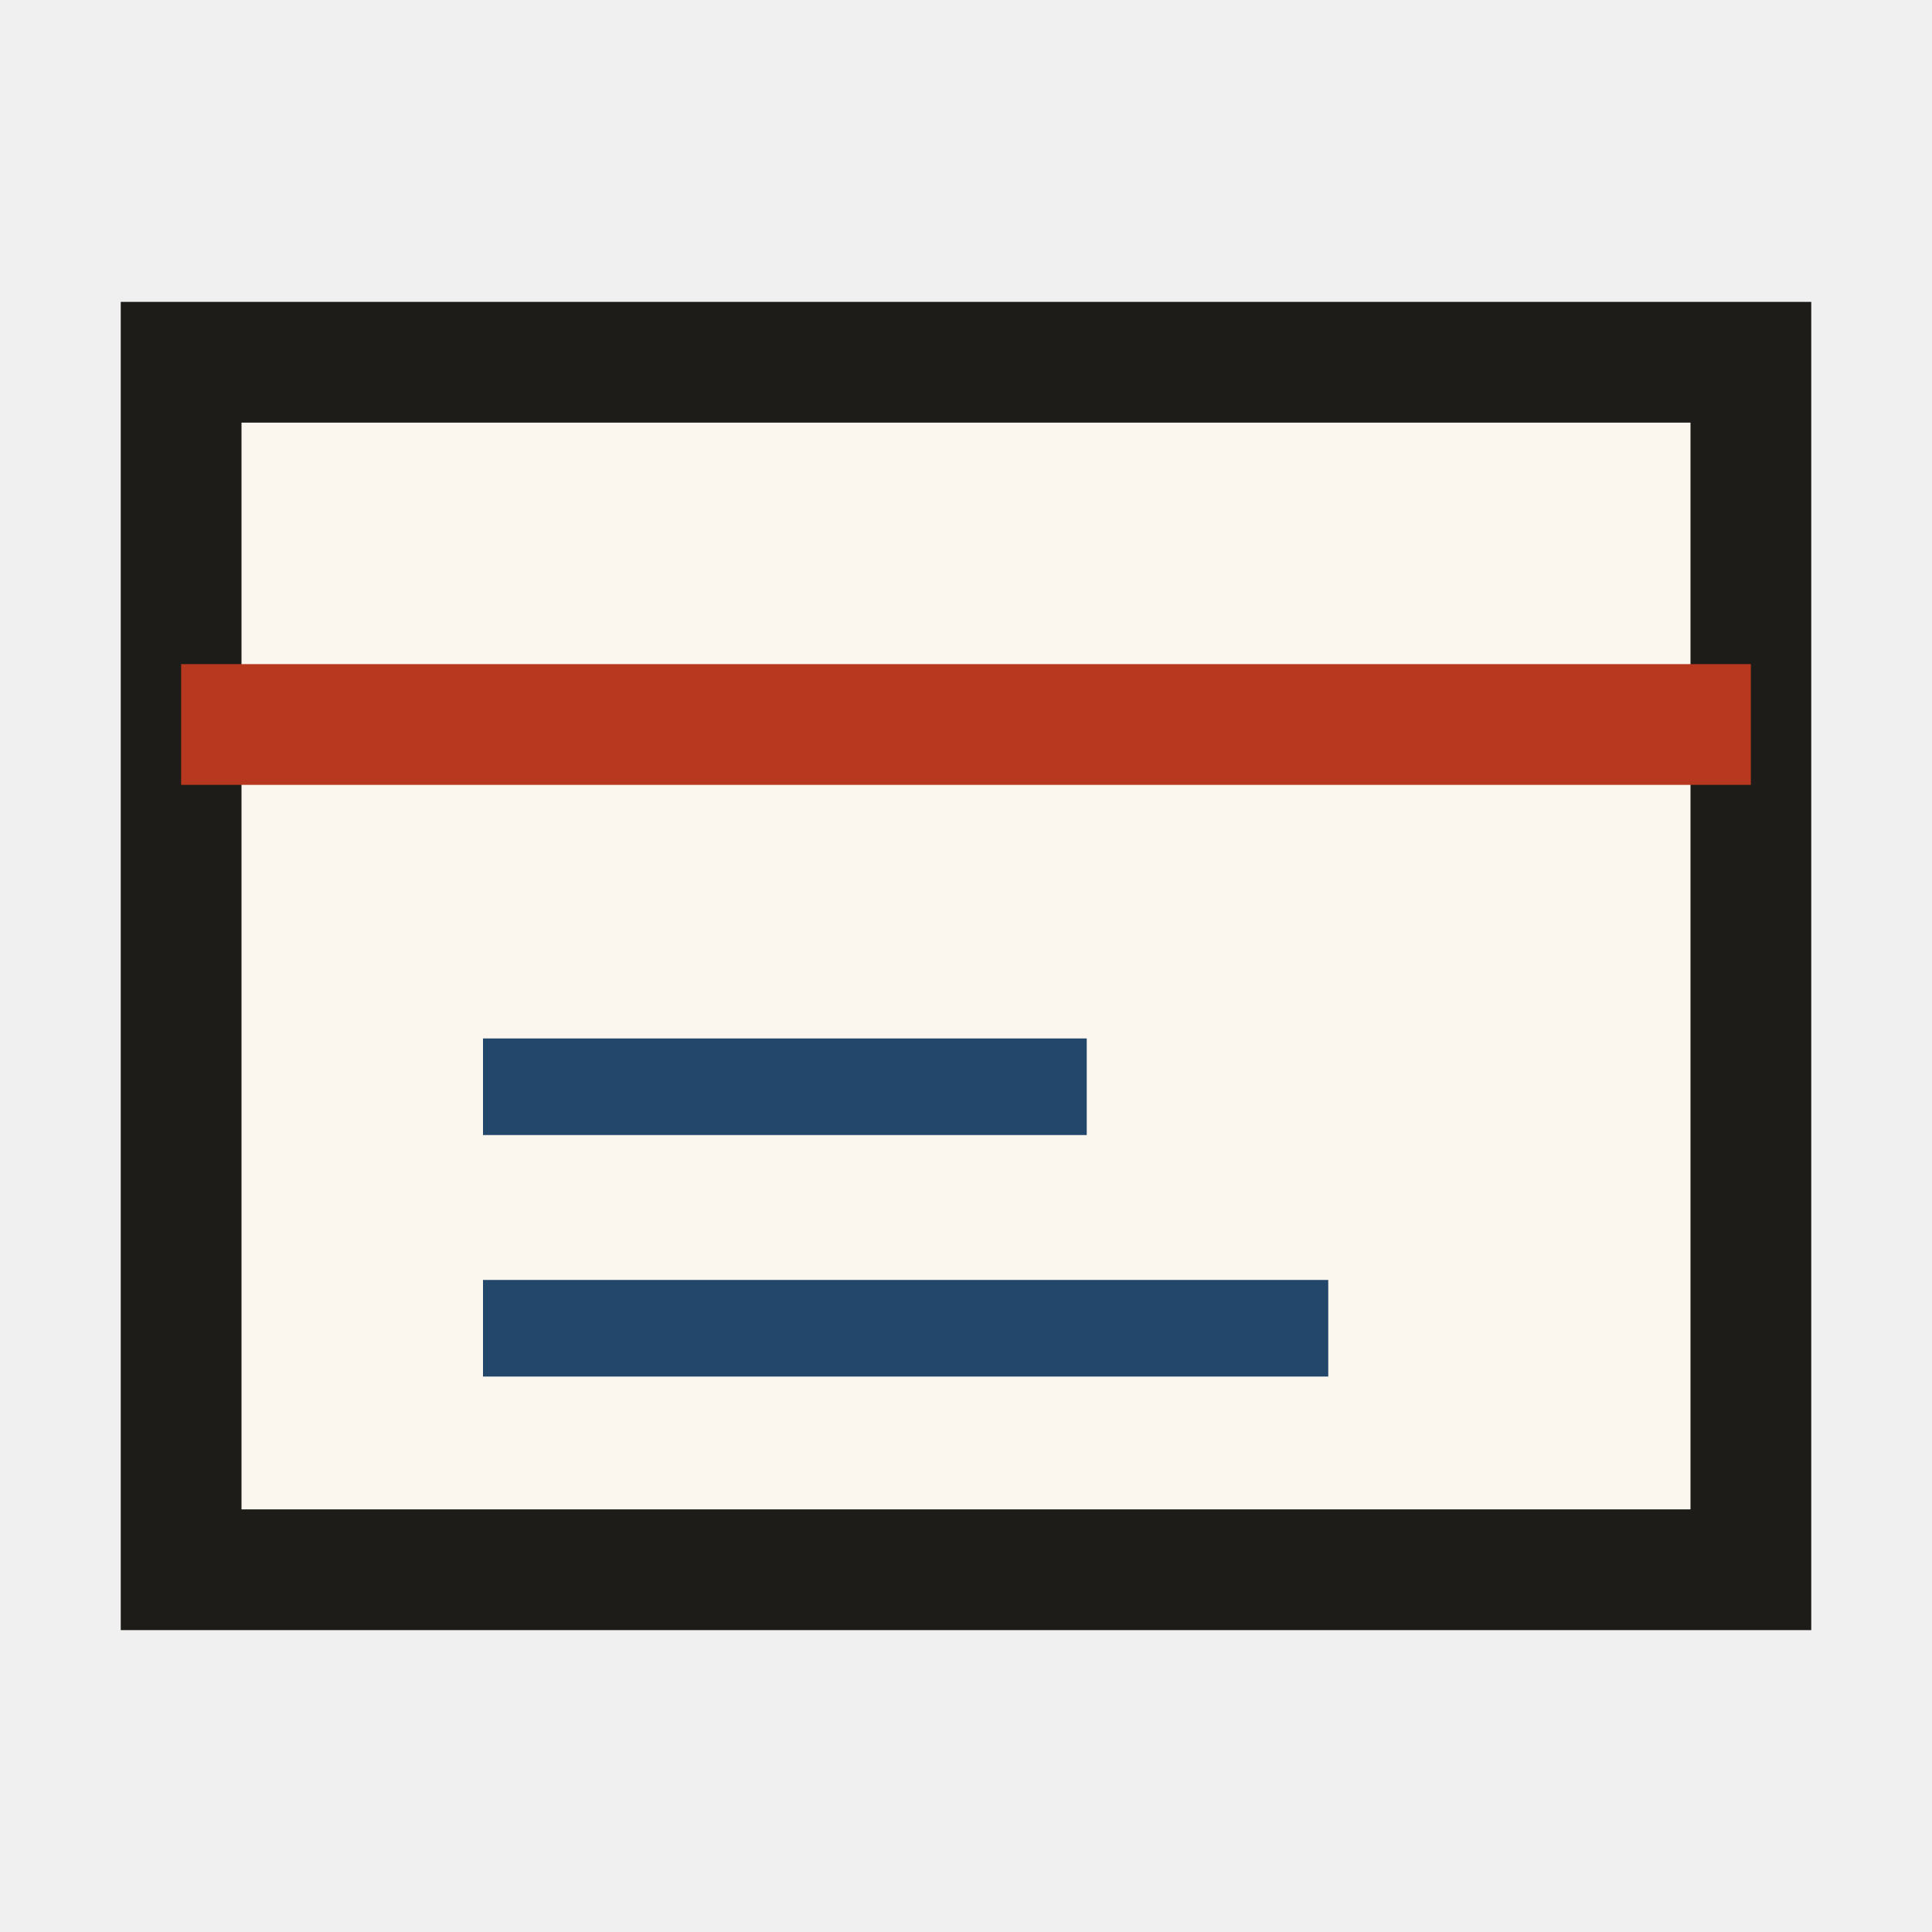
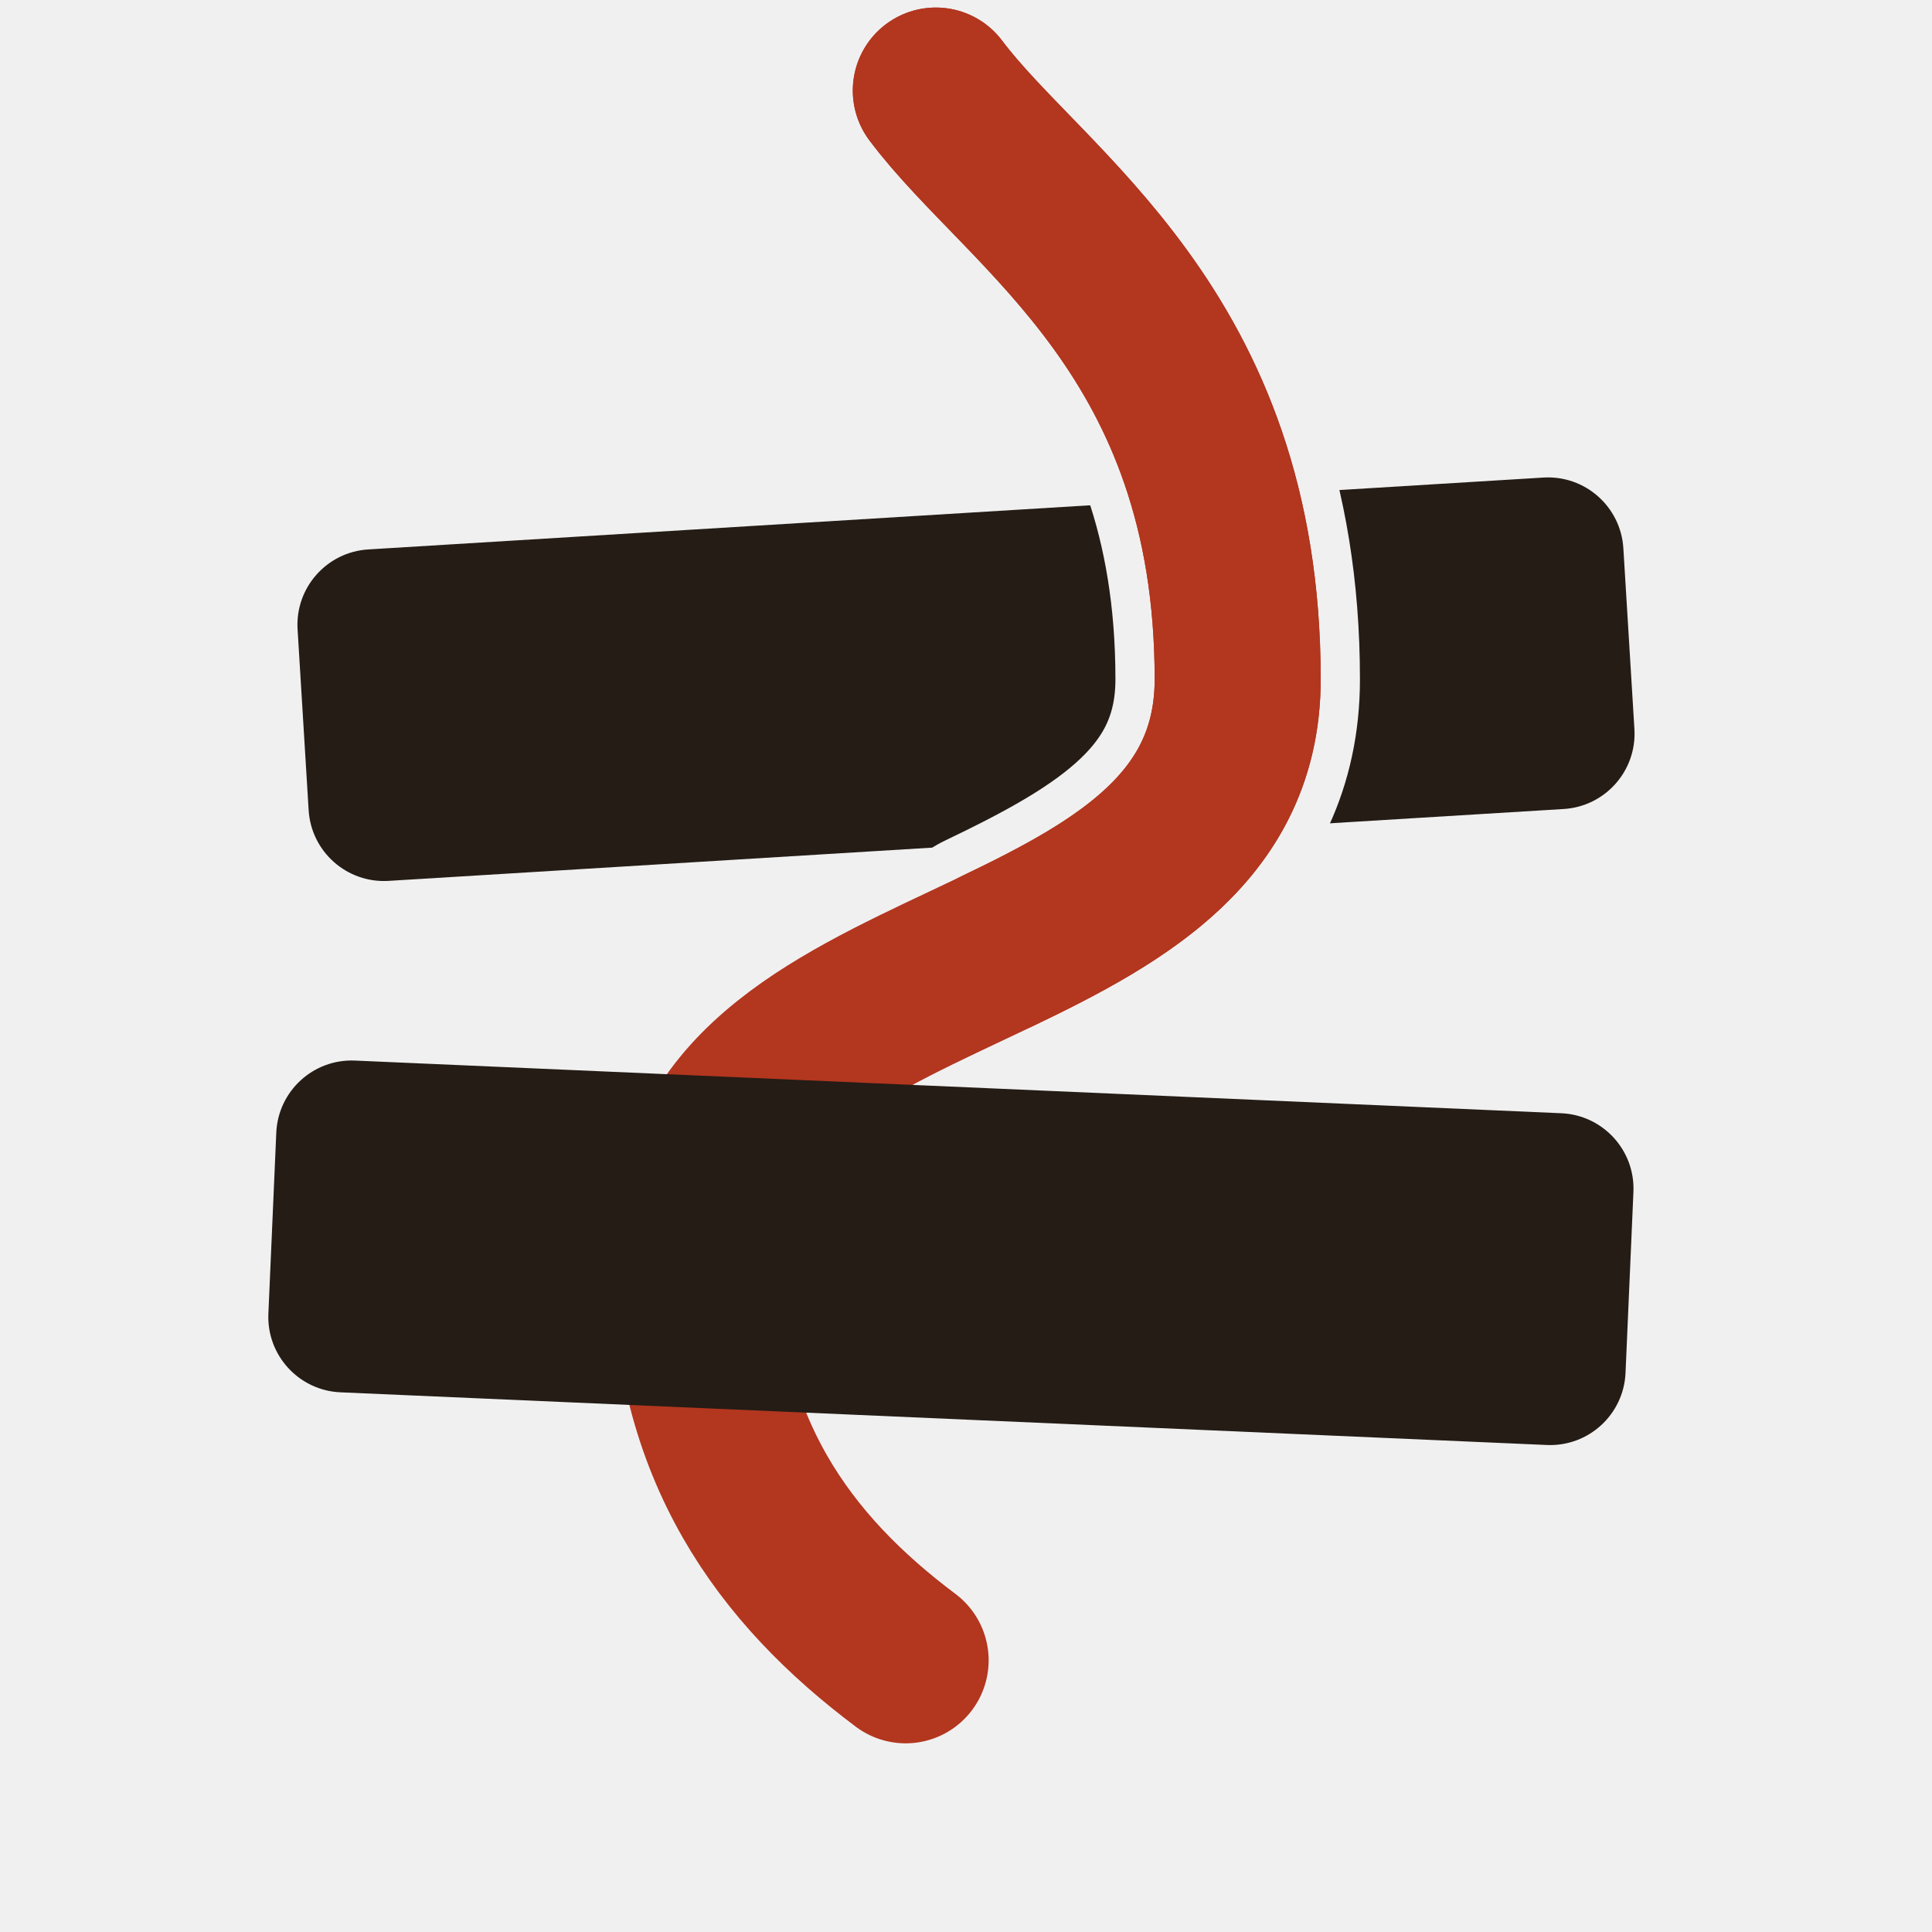
- <svg xmlns="http://www.w3.org/2000/svg" viewBox="0 0 32 32">
-   <rect x="3" y="6" width="26" height="20" fill="#fbf7ef" stroke="#1e1c19" stroke-width="2" />
-   <path d="M3 12h26" stroke="#b8381f" stroke-width="2" />
-   <path d="M8 18h10M8 22h14" stroke="#23466b" stroke-width="1.6" />
+ <svg xmlns="http://www.w3.org/2000/svg" viewBox="0 0 64 64">
+   <style>@media (prefers-color-scheme: dark) { [fill="#241C15"] { fill: #F1E9D6 } [stroke="#B3361F"] { stroke: #E58A6E } }</style>
+   <defs>
+     <mask id="fm0" maskUnits="userSpaceOnUse" x="-8" y="-8" width="80" height="80">
+       <rect x="-8" y="-8" width="80" height="80" fill="#fff" />
+       <path d="M31.00 3.00 C34.00 7.00 41.00 11.00 41.00 22.50 C41.00 27.34 37.18 29.52 33.05 31.50" fill="none" stroke="#000" stroke-width="8.1" stroke-linecap="round" />
+     </mask>
+   </defs>
+   <path d="M31.00 3.00 C34.00 7.00 41.00 11.00 41.00 22.50 C41.00 33.00 23.00 31.00 23.00 41.50 C23.00 48.00 26.00 52.00 30.00 55.00" fill="none" stroke="#B3361F" stroke-width="5.5" stroke-linecap="round" />
+   <g fill="#241C15">
+     <g mask="url(#fm0)">
+       <rect x="10" y="17" width="44" height="11" rx="2.5" transform="rotate(-3.5 32 22.5)" />
+     </g>
+     <rect x="9" y="36" width="45" height="11" rx="2.5" transform="rotate(2.5 31.5 41.5)" />
+   </g>
+   <g fill="none" stroke="#B3361F" stroke-width="5.5" stroke-linecap="round">
+     <path d="M31.00 3.00 C34.00 7.00 41.00 11.00 41.00 22.50 C41.00 27.34 37.18 29.52 33.05 31.50" />
+   </g>
</svg>
